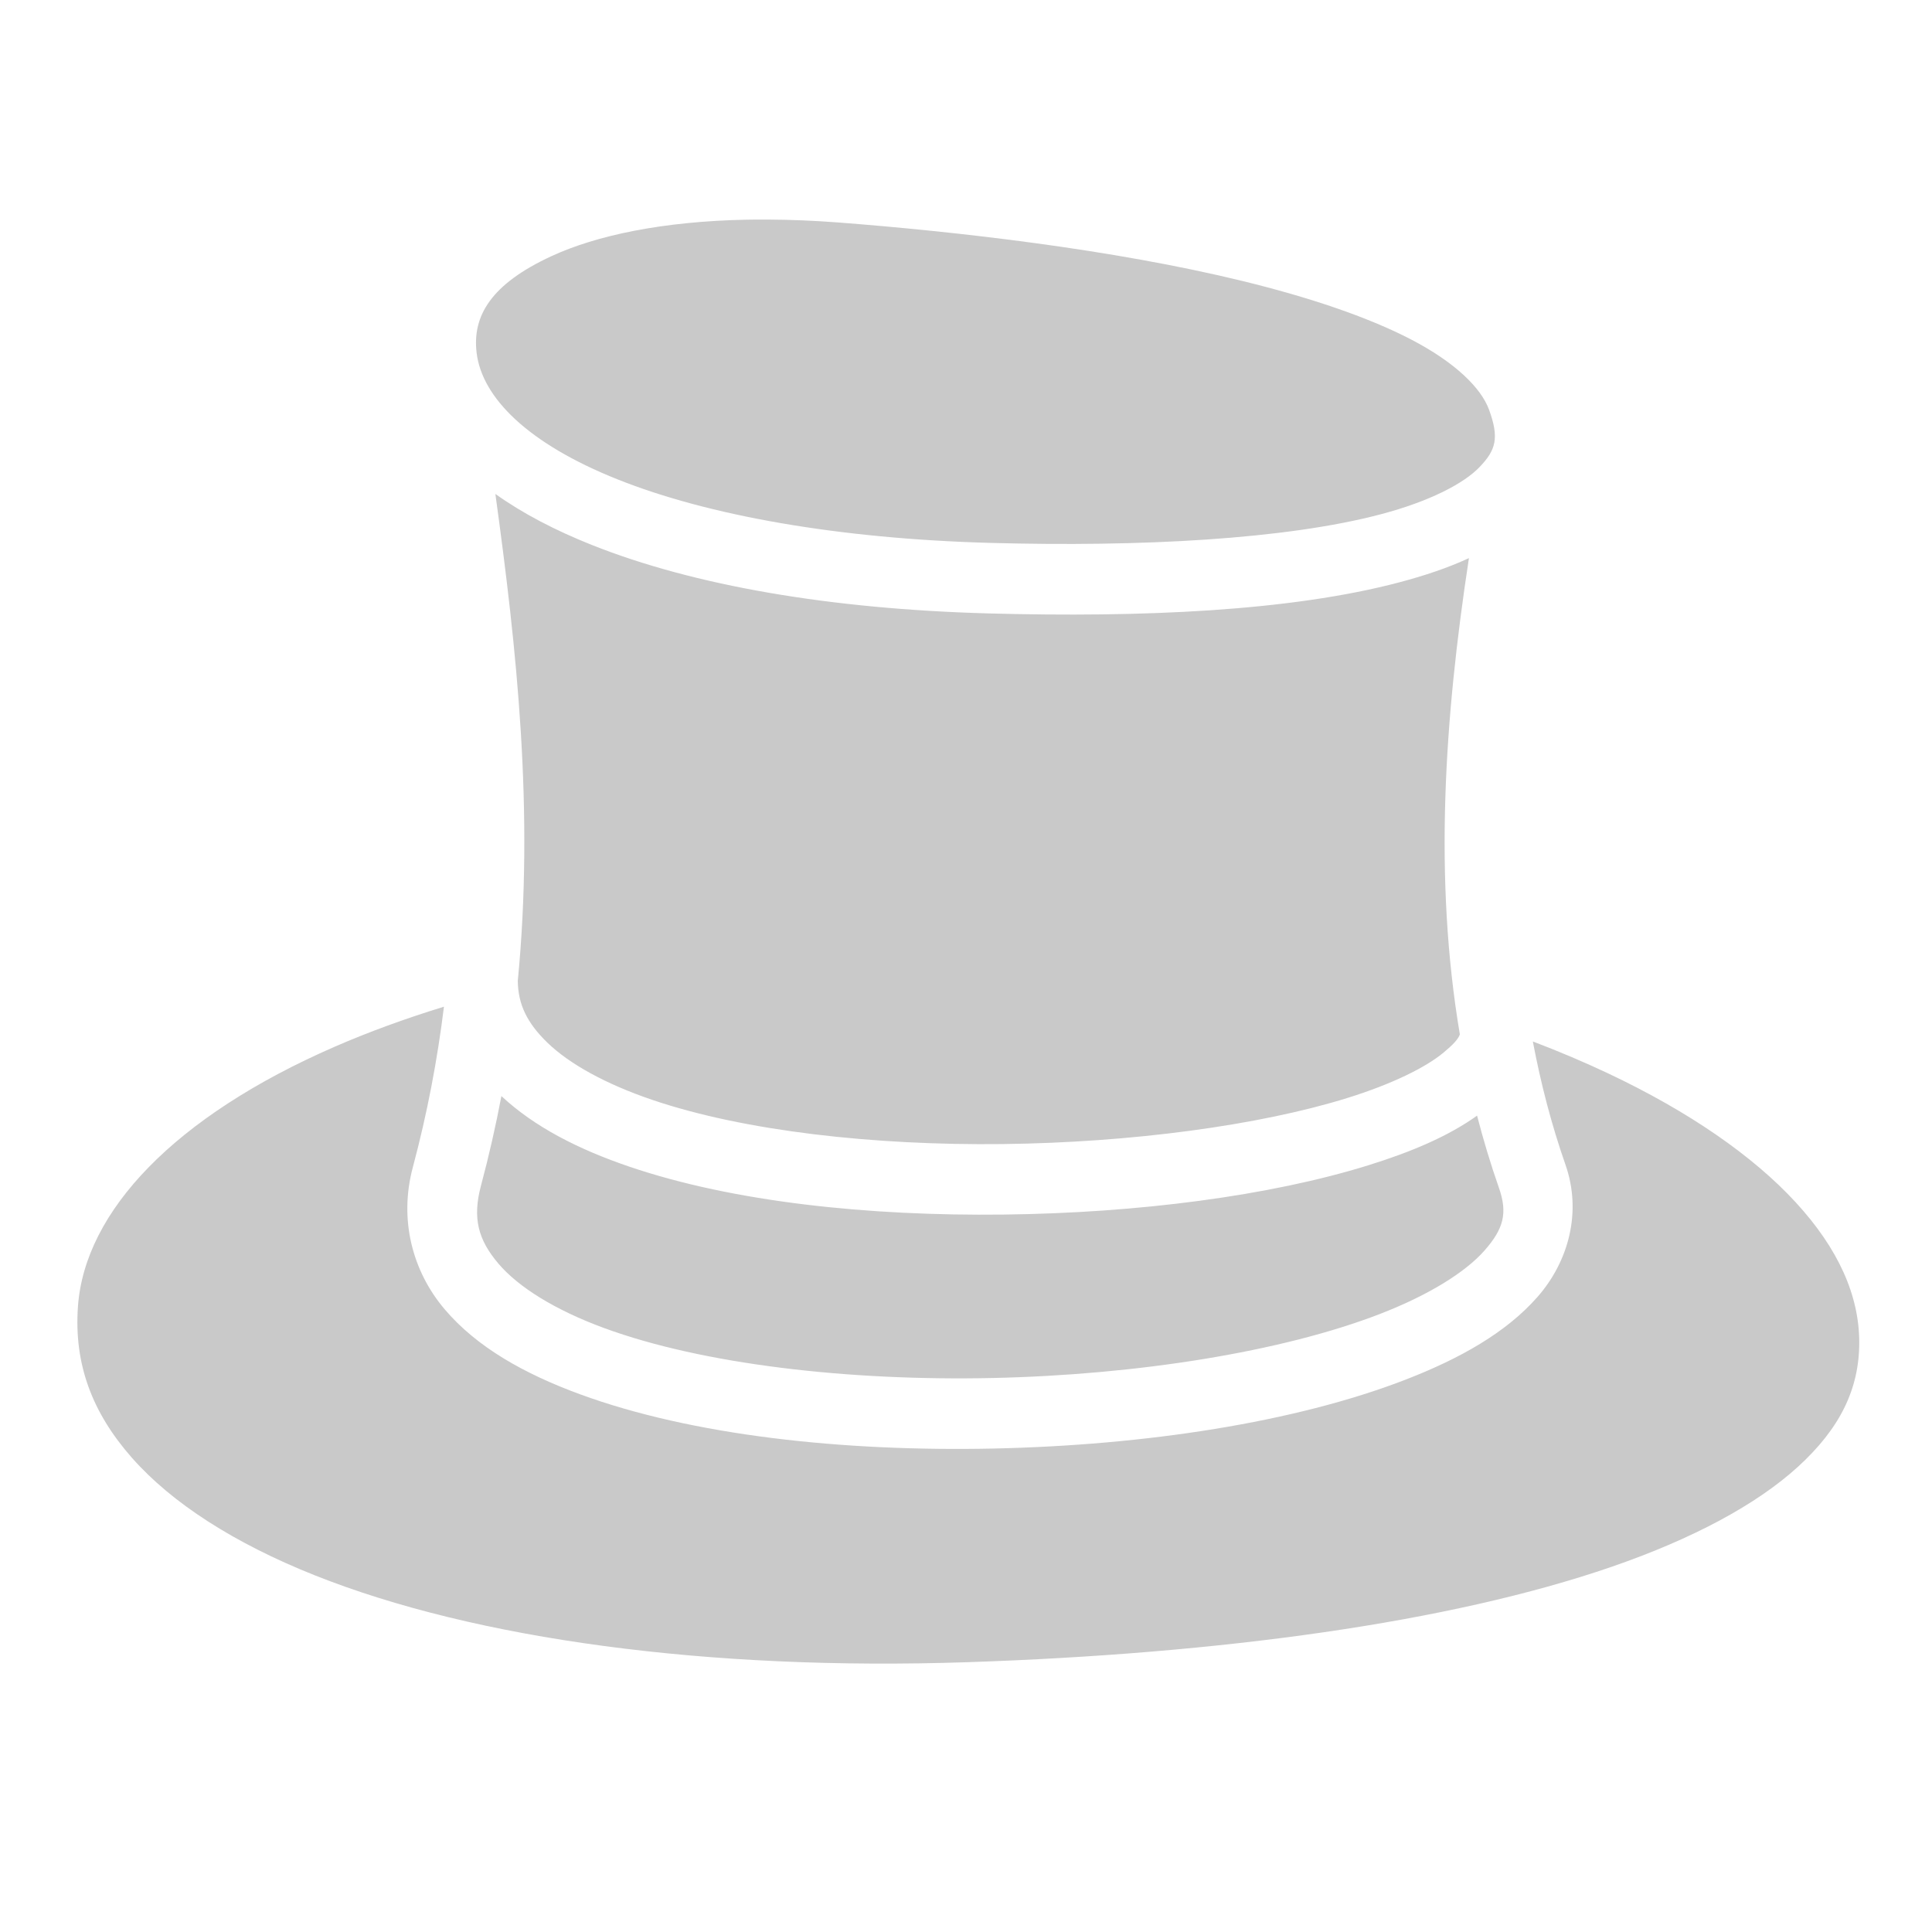
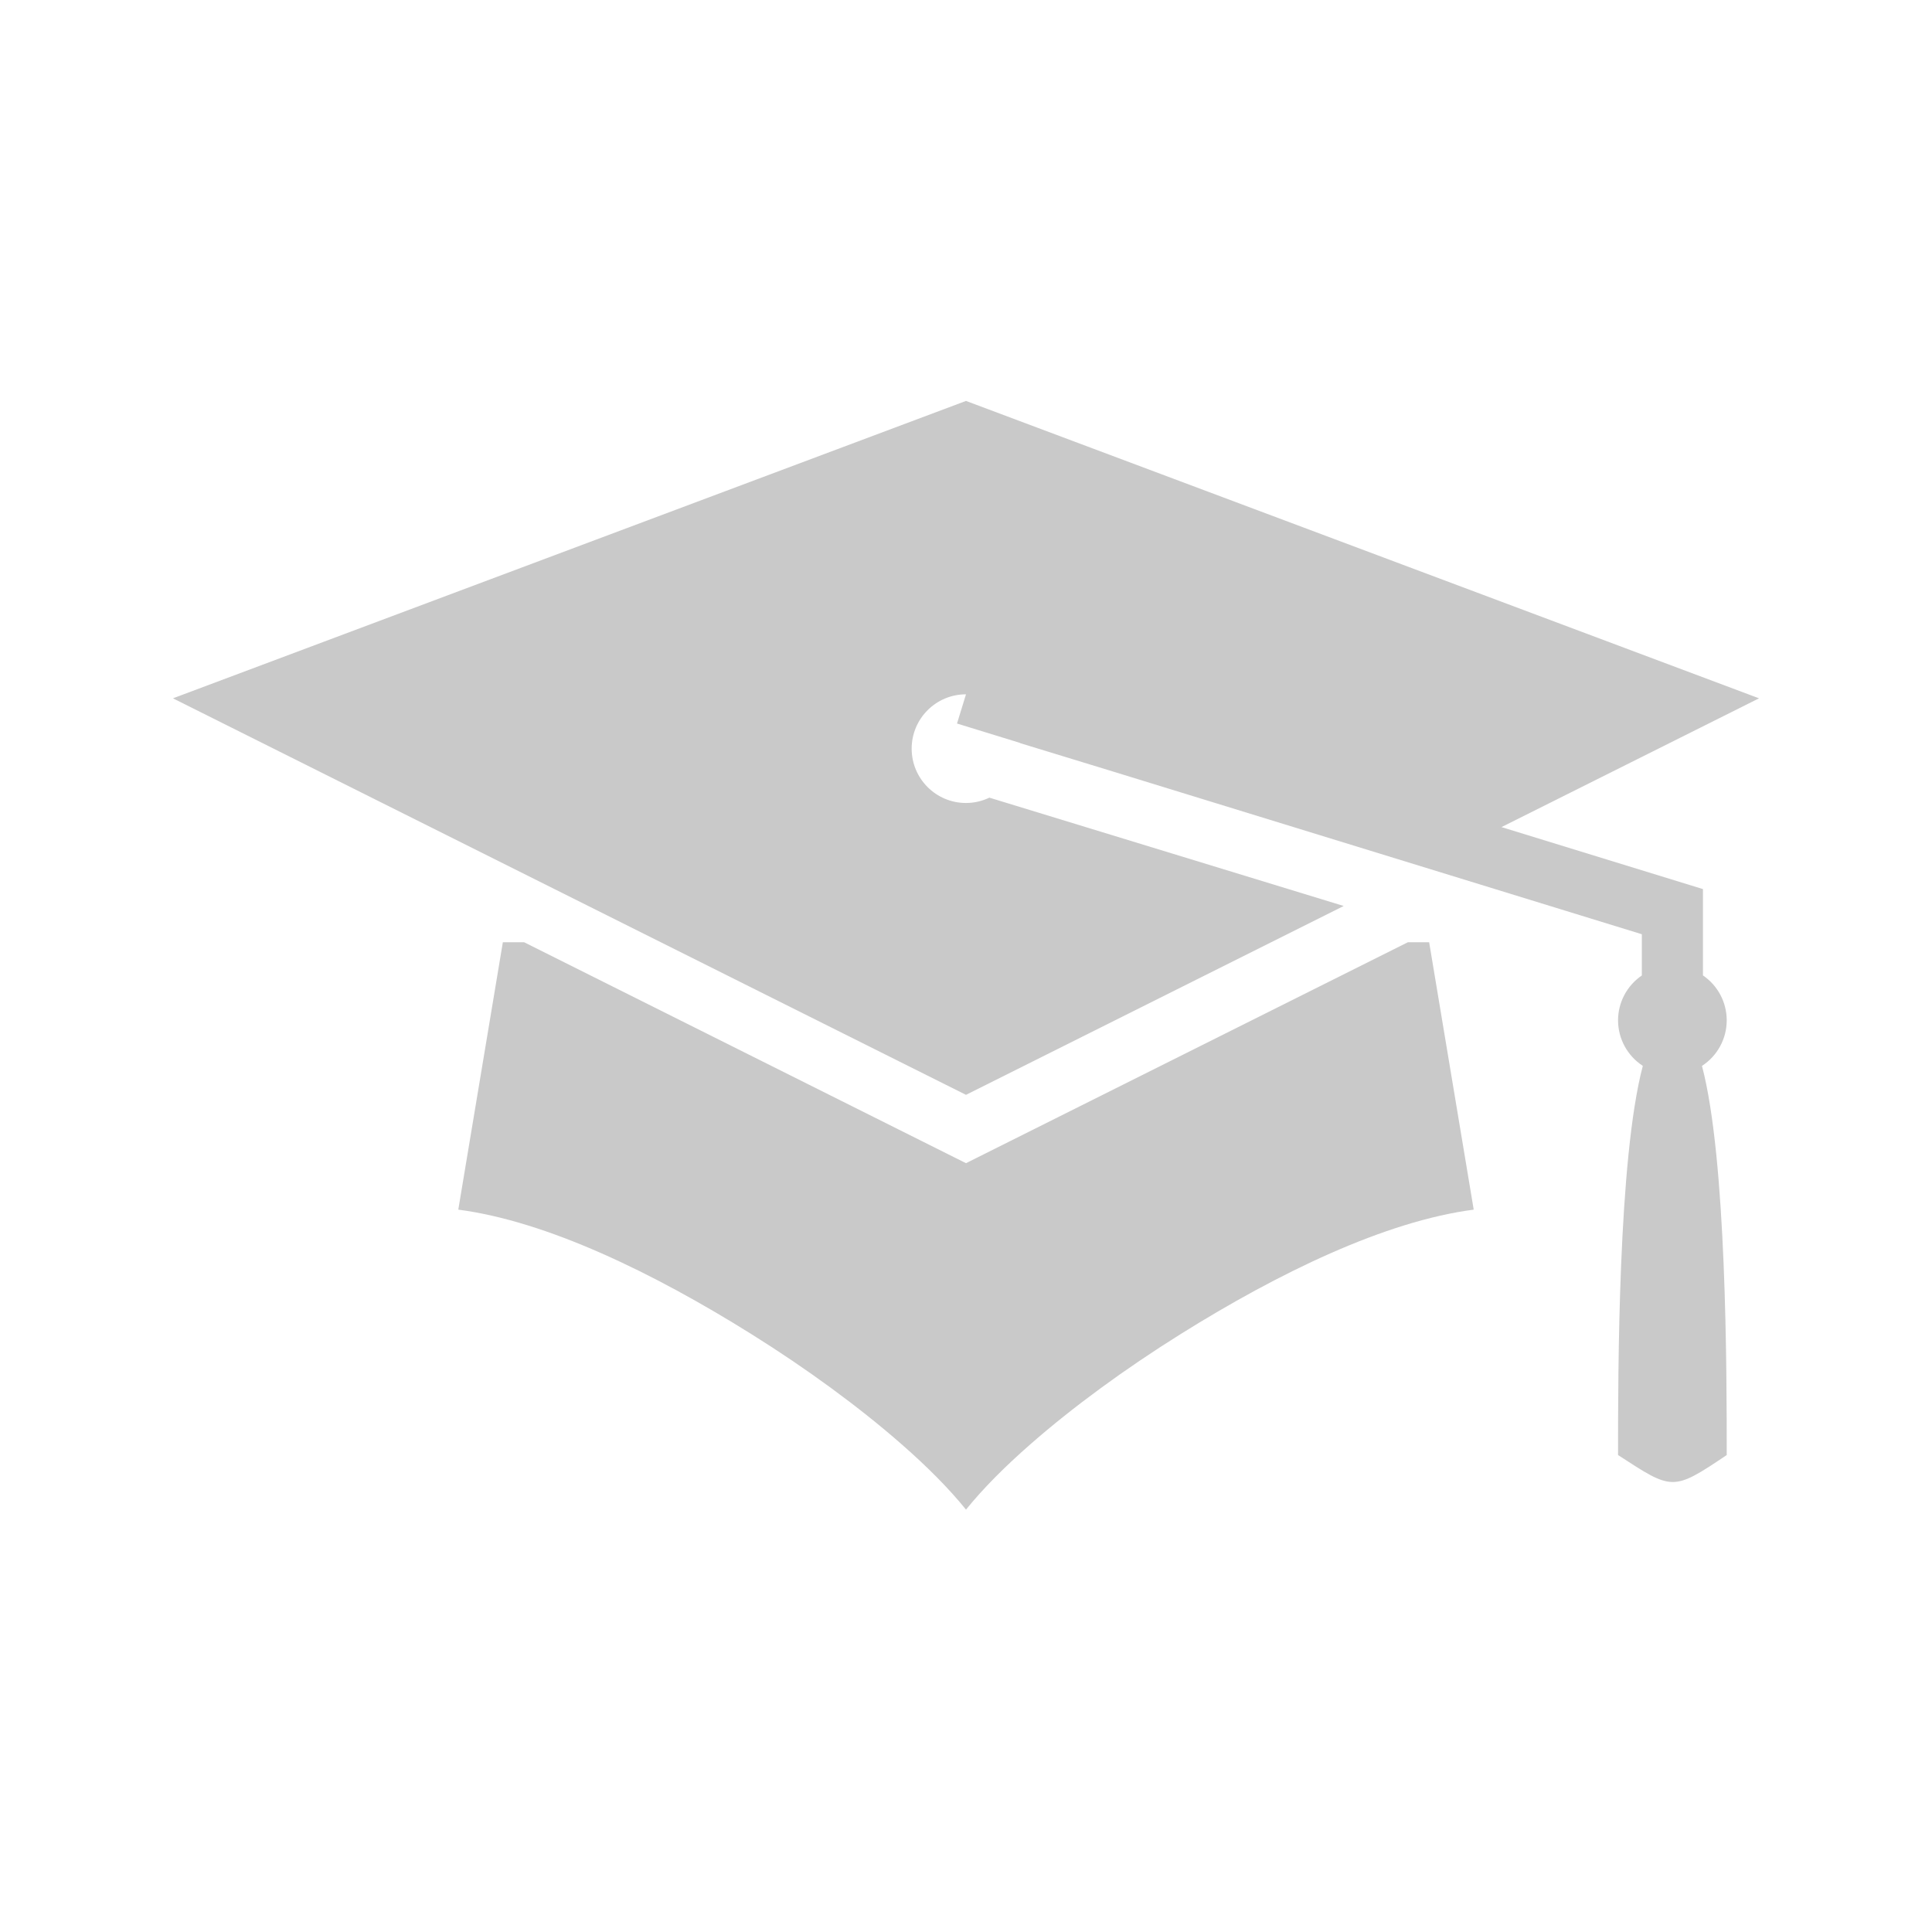
<svg xmlns="http://www.w3.org/2000/svg" viewBox="0 0 512 512" style="height: 512px; width: 512px;">
  <g class="" transform="translate(0,0)" style="">
-     <path d="M203.594 58.188c-1.933-.01-3.824-.006-5.688.03-22.398.437-39.932 4.19-51.812 9.688-15.84 7.33-20.987 15.728-19.78 25.625 1.434 11.79 13.465 23.993 37.405 33.532 23.94 9.54 58.333 15.71 98.78 16.813 39.643 1.082 78.206-.902 103.563-7.625 12.678-3.362 21.815-8.05 26.062-12.5 4.247-4.45 5.273-7.606 2.47-15.22-2.138-5.8-9.053-12.543-20.626-18.56-11.575-6.02-27.22-11.233-44.564-15.47-34.675-8.47-76.14-13.155-107.5-15.563h-.03c-6.378-.482-12.485-.72-18.282-.75zm-72.313 72.718c5.676 41.283 10.312 83.897 5.94 129.03.064 6.285 2.516 11.206 7.81 16.345 5.873 5.7 15.5 10.996 27.72 15.158 24.44 8.323 58.864 12.14 92.938 11.75 34.073-.39 67.996-4.942 91.406-12.22 11.704-3.638 20.75-8.09 25.47-12.03 2.653-2.217 3.885-3.58 4.31-4.813-6.956-41.256-4.108-83.612 2.407-126.22-5.526 2.566-11.706 4.63-18.405 6.407-28.88 7.658-68.327 9.357-108.875 8.25-42.035-1.147-78.177-7.392-105.188-18.156-9.615-3.83-18.264-8.317-25.53-13.5zM117.657 266.78c-10.383 3.2-20.108 6.752-29.062 10.658-42.218 18.415-66.15 43.515-67.938 68.812-1.084 15.323 3.8 28.18 14.344 40.125 10.543 11.944 27.054 22.592 48.406 31.094 42.706 17.003 104.308 25.326 172.97 23.03 67.127-2.244 127.832-10.5 170.718-25.28 21.443-7.392 38.36-16.458 49.375-26.5 11.014-10.045 16.25-20.462 16.25-32.94 0-12.476-5.55-24.876-16.845-37.155-11.296-12.28-28.275-24.05-49.688-34.156-6.29-2.97-12.96-5.805-19.968-8.47 2.088 11.05 4.905 21.955 8.655 32.688 4.382 12.54.81 25.65-7.438 35.03-8.248 9.383-20.406 16.283-35.03 21.938-29.25 11.31-68.99 17.358-108.97 18.22-39.978.86-79.94-3.45-109.718-14.376-14.89-5.463-27.414-12.538-35.907-22.563-8.494-10.024-12.13-23.69-8.407-37.593 3.867-14.44 6.522-28.603 8.25-42.563zm15.22 23.69c-1.485 7.823-3.268 15.727-5.407 23.717-2.33 8.702-.7 14.412 4.593 20.657 5.29 6.245 15.052 12.34 28.093 17.125 26.083 9.57 64.56 14.043 102.875 13.217 38.315-.825 76.716-6.937 102.658-16.968 12.97-5.017 22.683-11.086 27.718-16.814 5.036-5.728 6.182-9.87 3.844-16.562-2.223-6.363-4.15-12.76-5.813-19.188-7.61 5.452-17.37 9.6-28.812 13.156-26.114 8.118-61.16 12.657-96.72 13.063-35.557.406-71.418-3.262-99.186-12.72-13.456-4.58-25.092-10.516-33.845-18.686z" fill="#c9c9c9" fill-opacity="1" />
+     <path d="M256 89.61L22.486 177.18 256 293.937l111.22-55.61-104.337-31.9A16 16 0 0 1 256 208a16 16 0 0 1-16-16 16 16 0 0 1 16-16l-2.646 8.602 18.537 5.703a16 16 0 0 1 .008.056l27.354 8.365L455 246.645v12.146a16 16 0 0 0-7 13.21 16 16 0 0 0 7.293 13.406C448.01 312.932 448 375.383 448 400c16 10.395 16 10.775 32 0 0-24.614-.008-87.053-7.29-114.584A16 16 0 0 0 480 272a16 16 0 0 0-7-13.227v-25.42L413.676 215.1l75.838-37.92L256 89.61zM119.623 249L106.5 327.74c26.175 3.423 57.486 18.637 86.27 36.627 16.37 10.232 31.703 21.463 44.156 32.36 7.612 6.66 13.977 13.05 19.074 19.337 5.097-6.288 11.462-12.677 19.074-19.337 12.453-10.897 27.785-22.128 44.156-32.36 28.784-17.99 60.095-33.204 86.27-36.627L392.375 249h-6.25L256 314.063 125.873 249h-6.25z" fill="#c9c9c9" fill-opacity="1" transform="translate(25.6, 25.6) scale(0.9, 0.9) rotate(720, 256, 256) skewX(0) skewY(0)" />
  </g>
</svg>
